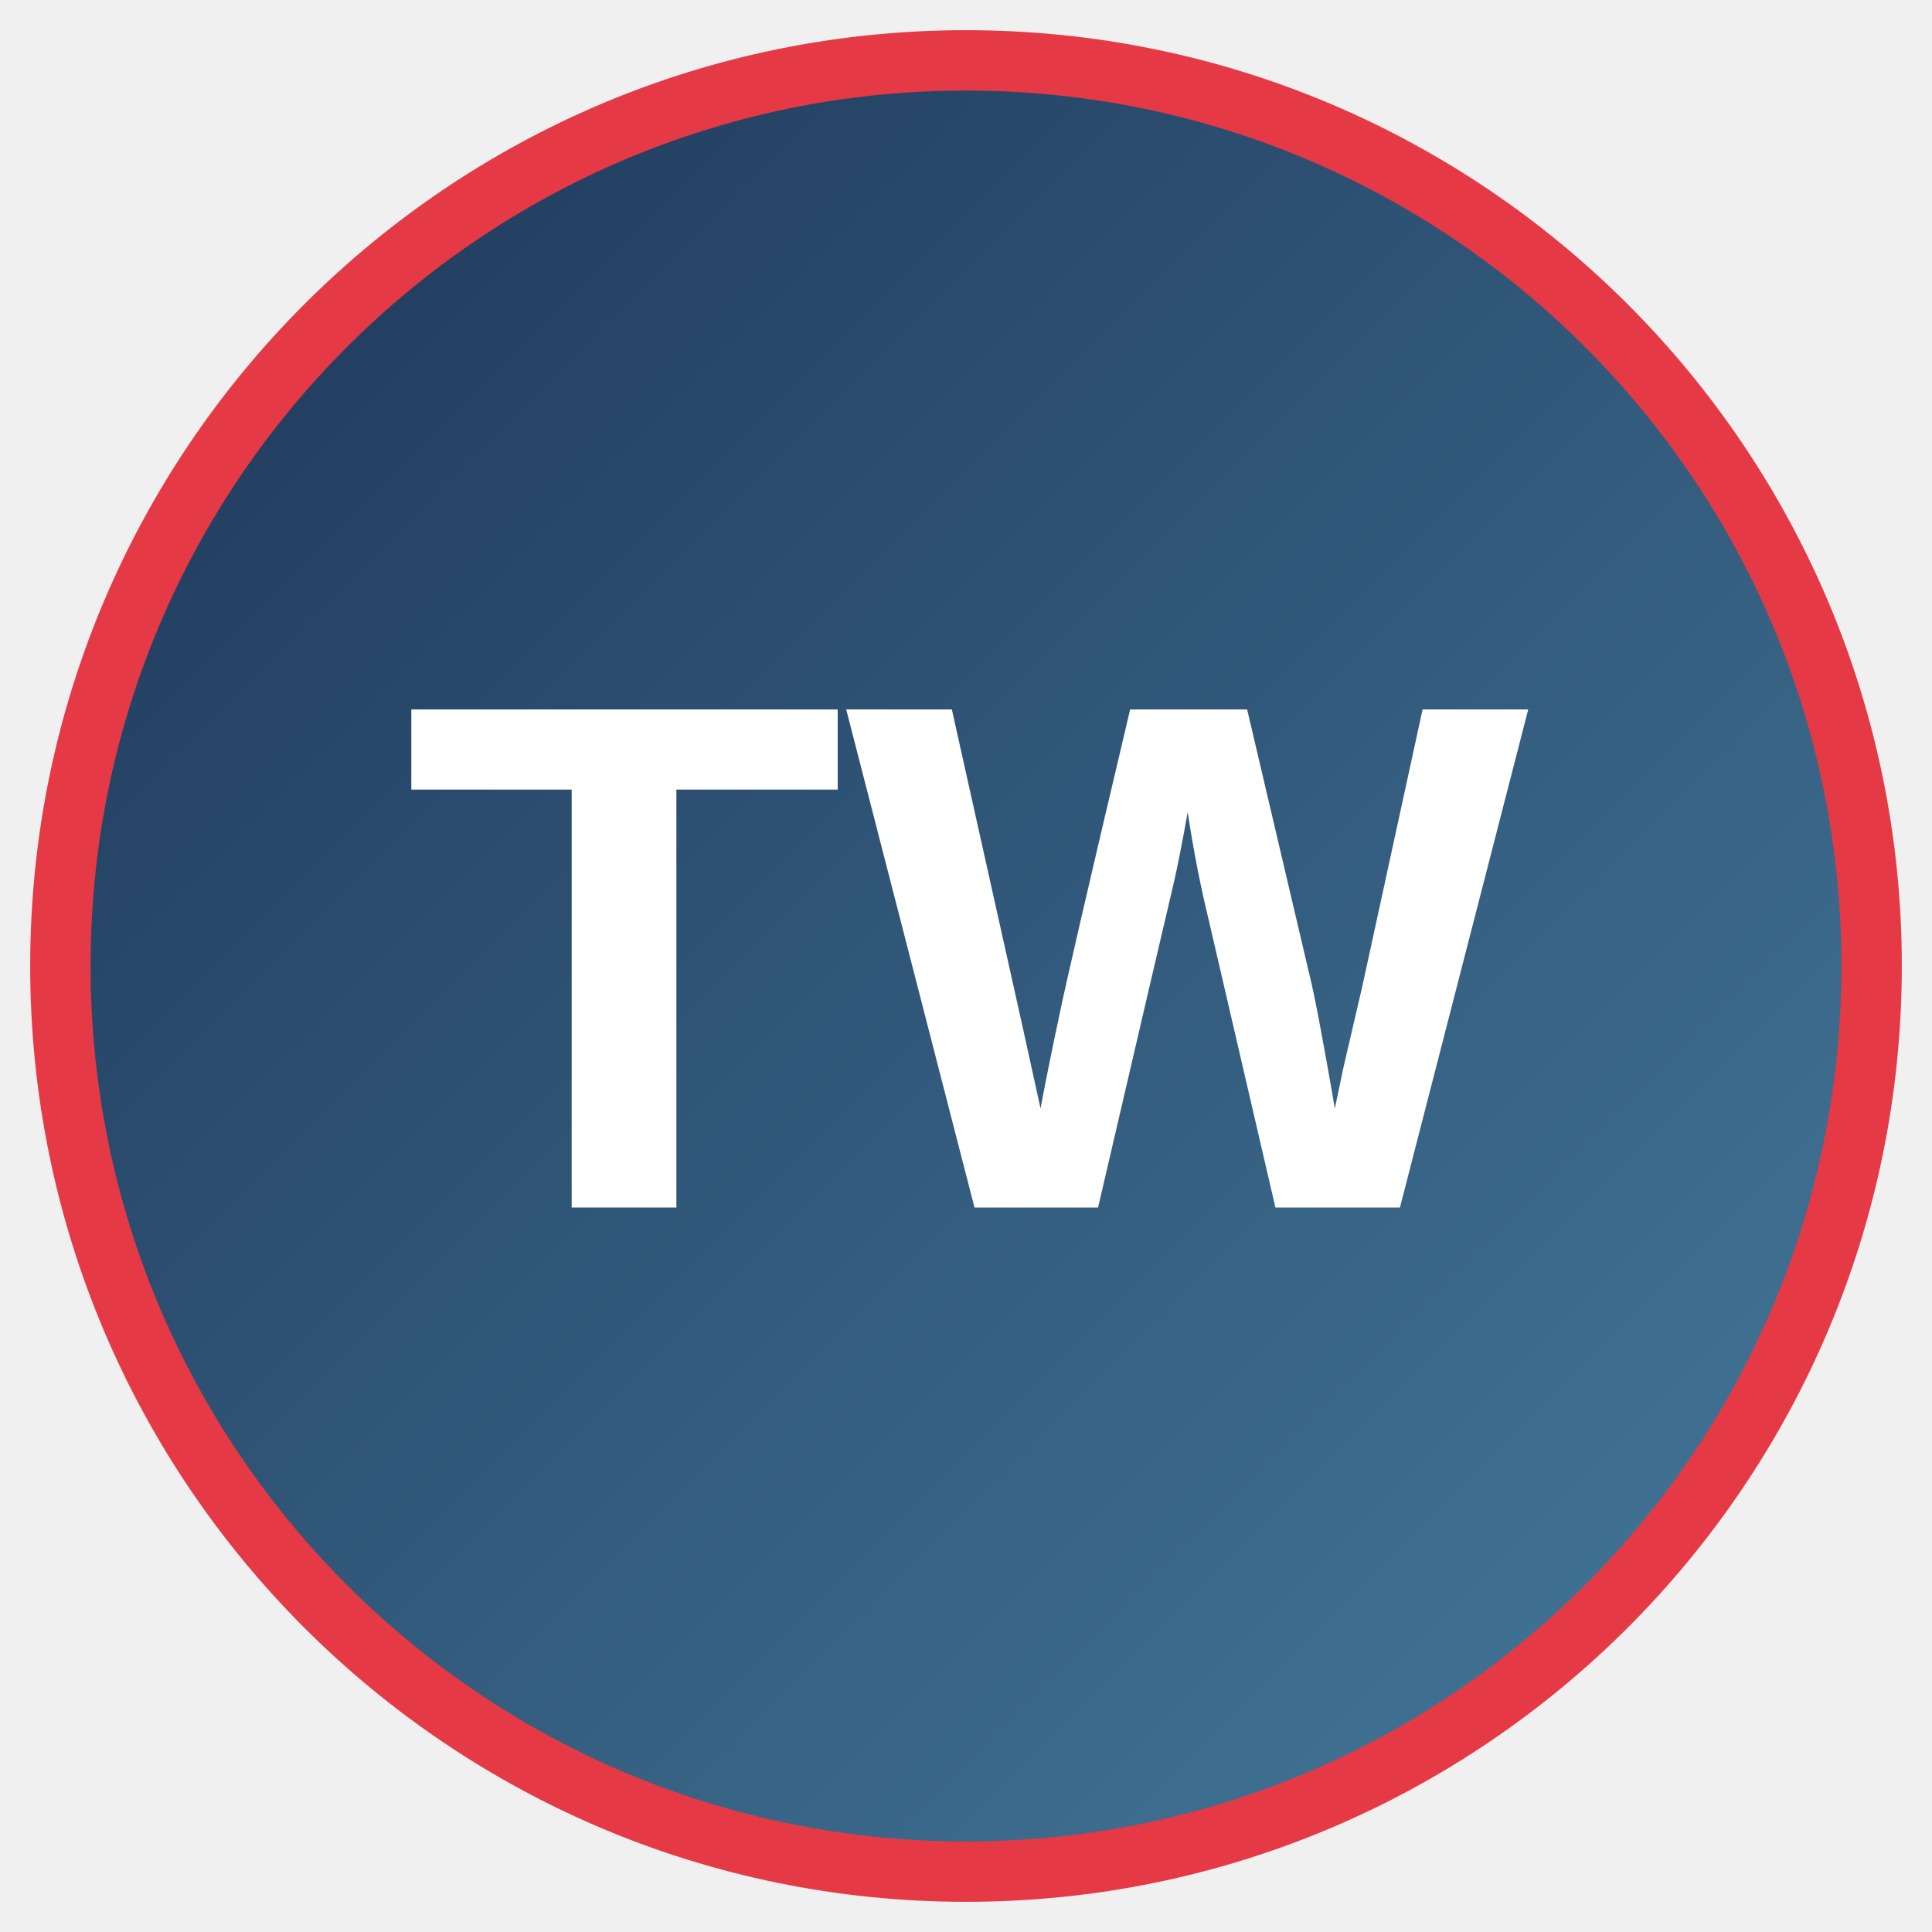
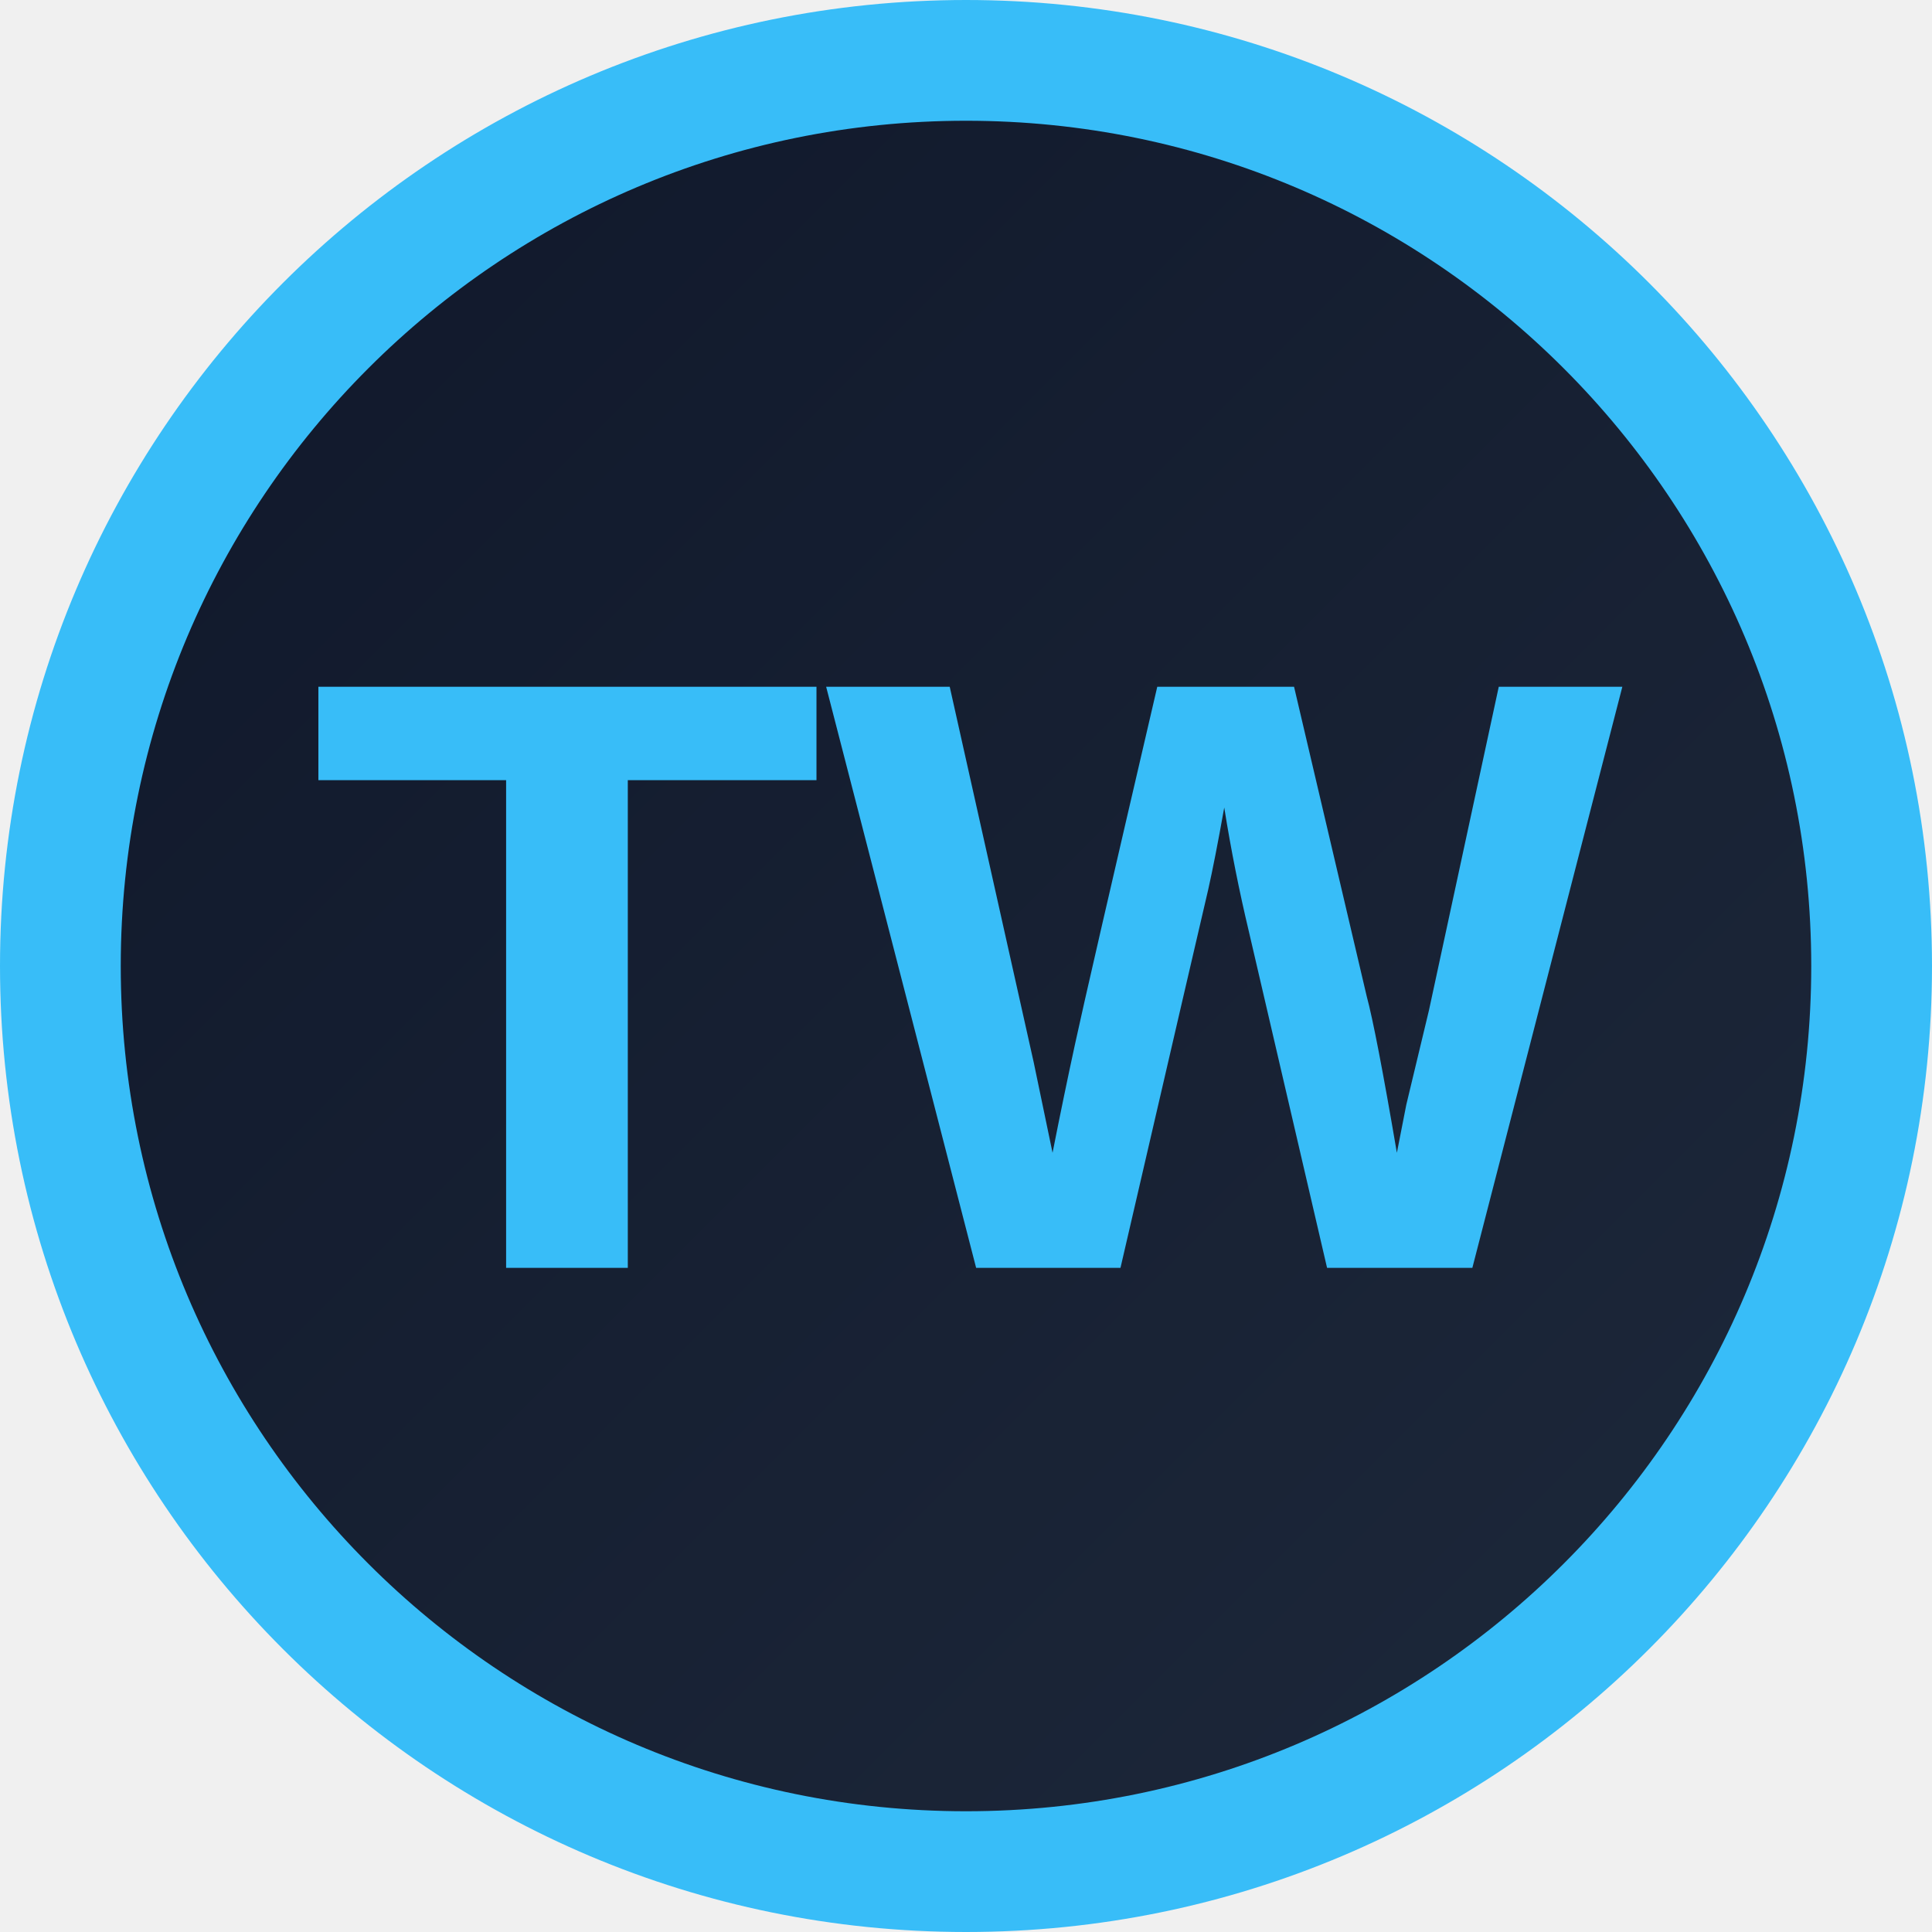
<svg xmlns="http://www.w3.org/2000/svg" viewBox="0 0 32 32" width="32" height="32">
  <defs>
    <linearGradient id="grad1" x1="0%" y1="0%" x2="100%" y2="100%">
-       <stop offset="0%" style="stop-color:#1d3557;stop-opacity:1" />
-       <stop offset="100%" style="stop-color:#457b9d;stop-opacity:1" />
+       <stop offset="0%" style="stop-color:#0f172a;stop-opacity:1" />
+       <stop offset="100%" style="stop-color:#1e293b;stop-opacity:1" />
    </linearGradient>
  </defs>
-   <circle cx="16" cy="16" r="15" fill="url(#grad1)" stroke="#e63946" stroke-width="1" />
-   <text x="16" y="20" font-family="Arial, sans-serif" font-size="12" font-weight="bold" text-anchor="middle" fill="white">TW</text>
+   <circle cx="16" cy="16" r="15" fill="url(#grad1)" stroke="#38bdf8" stroke-width="2" />
+   <text x="16" y="21" font-family="Arial, sans-serif" font-size="14" font-weight="bold" text-anchor="middle" fill="#38bdf8">TW</text>
</svg>
